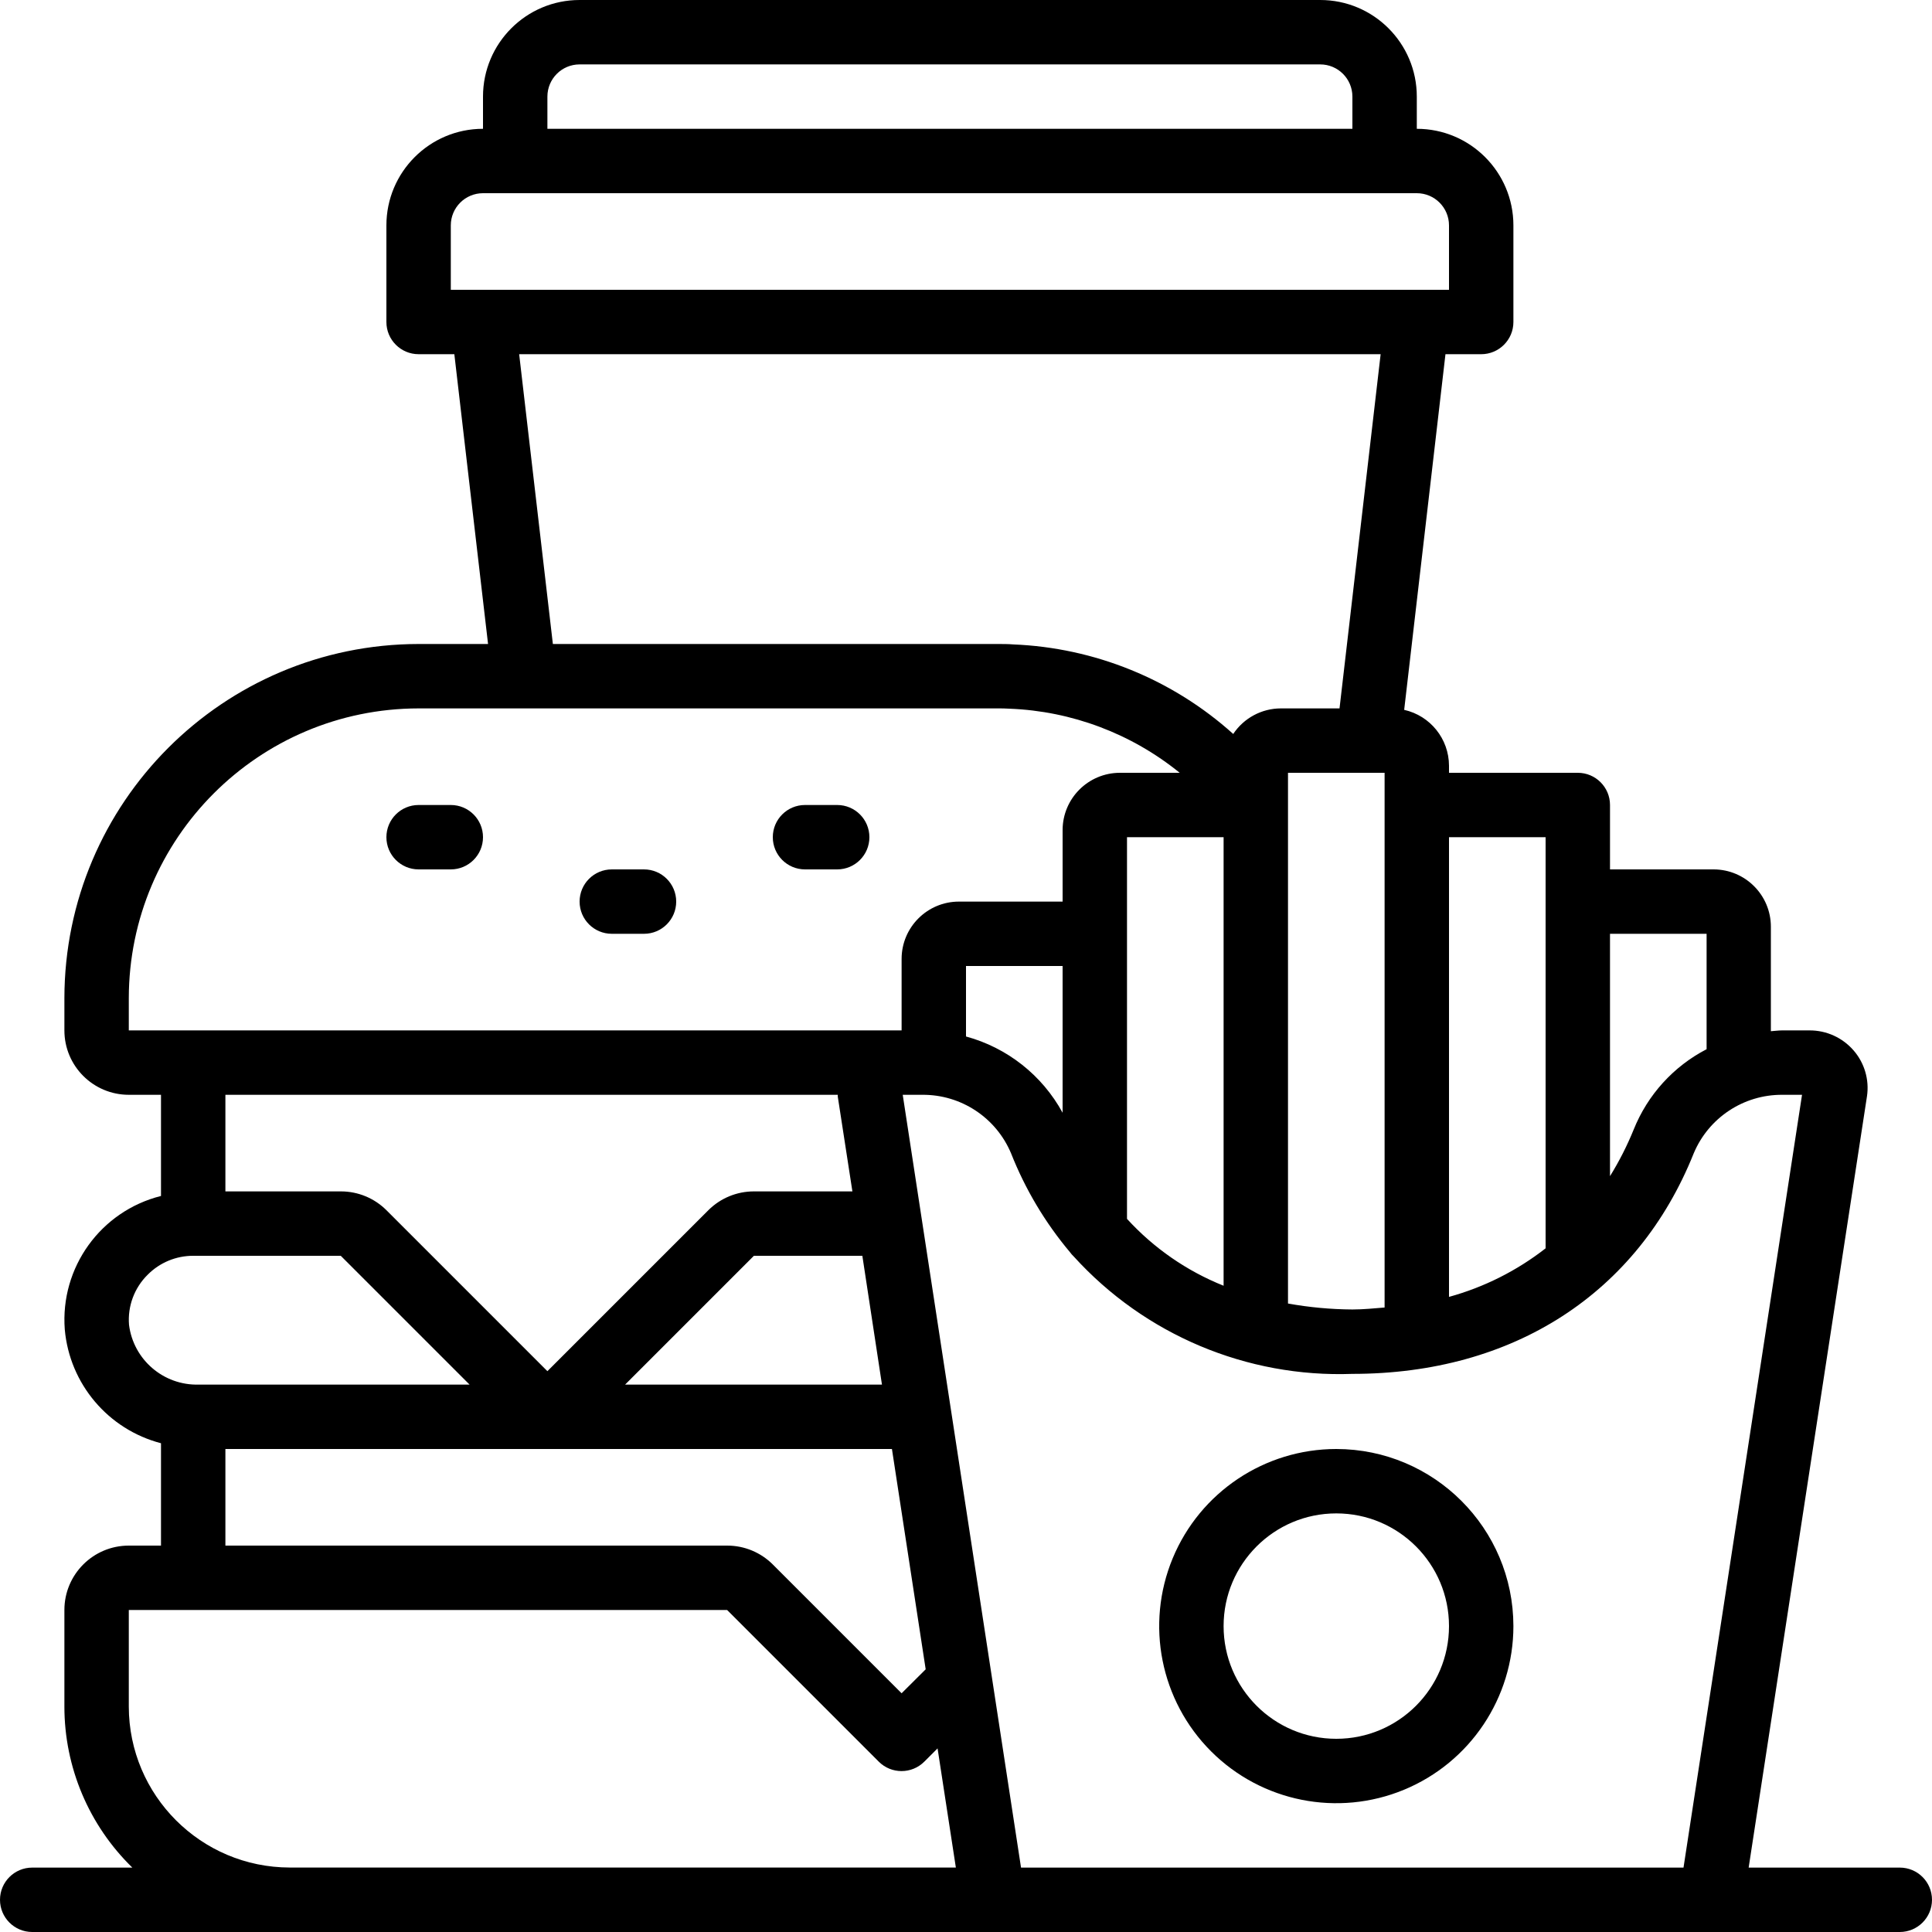
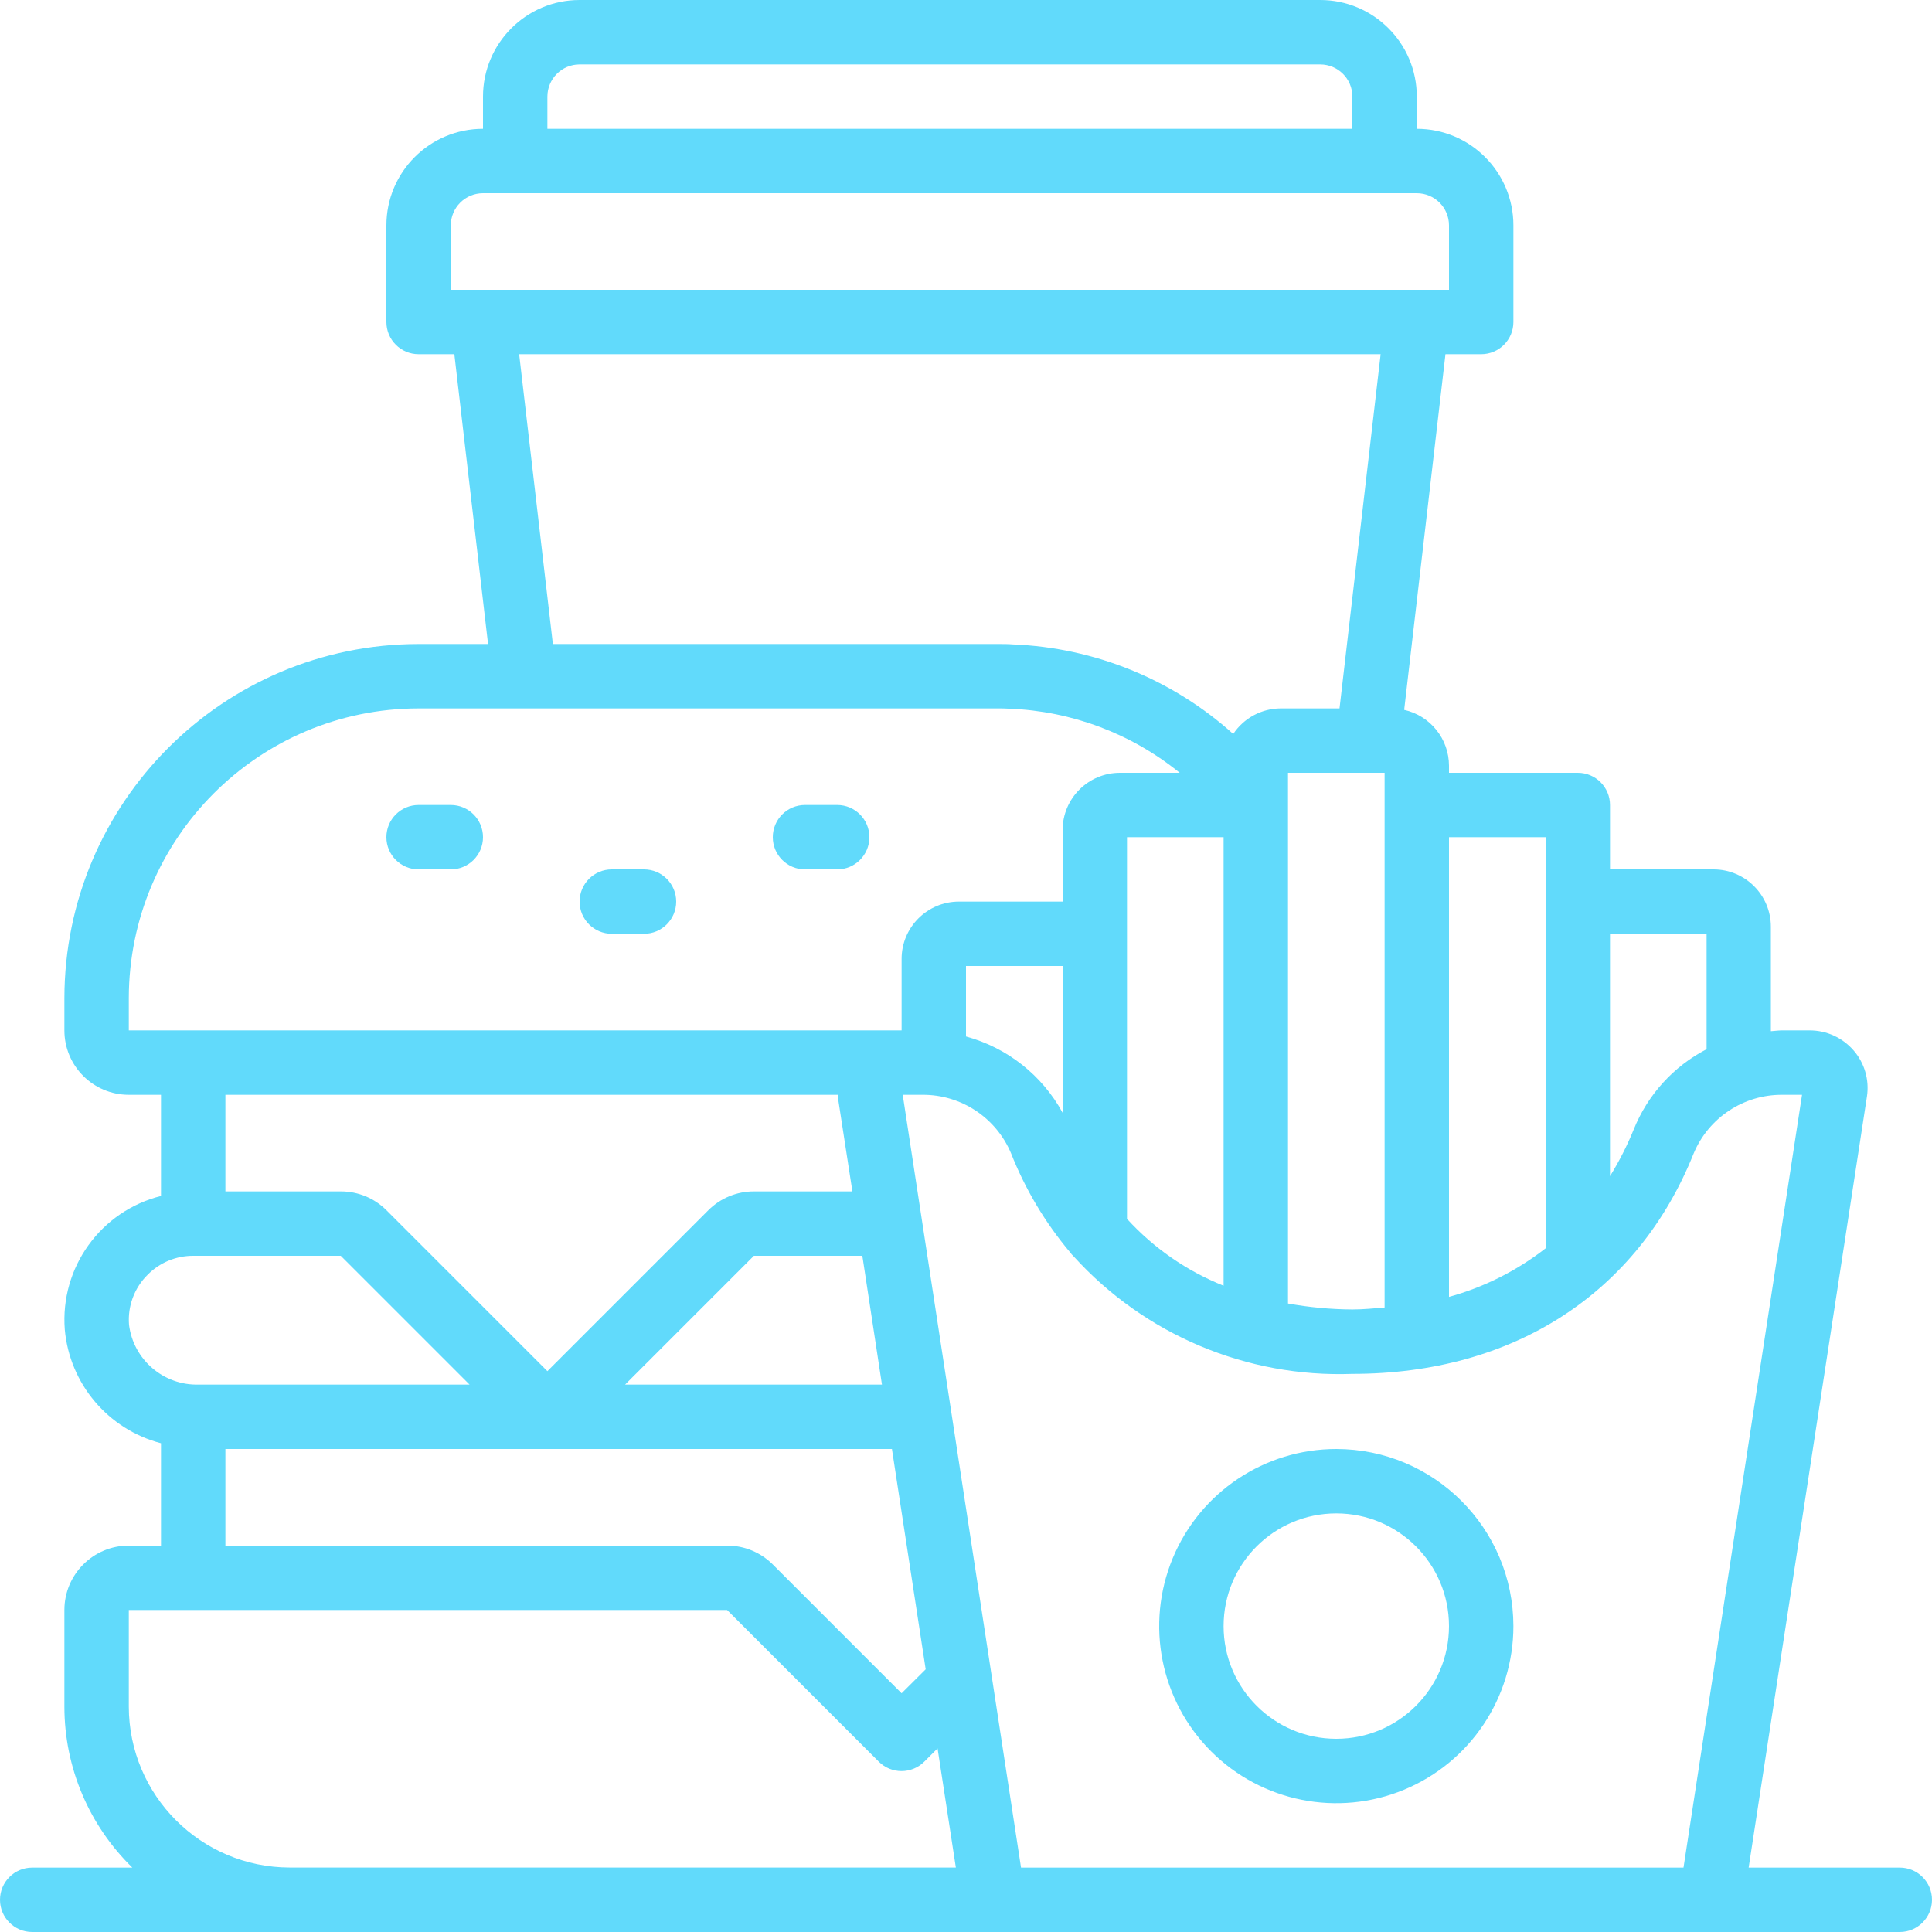
<svg xmlns="http://www.w3.org/2000/svg" version="1.1" width="512" height="512" x="0" y="0" viewBox="0 0 512 512" style="enable-background:new 0 0 512 512" xml:space="preserve">
  <g>
-     <path d="M119.467,213.333h-8.533c-4.713,0-8.533,3.82-8.533,8.533s3.82,8.533,8.533,8.533h8.533c4.713,0,8.533-3.82,8.533-8.533 S124.18,213.333,119.467,213.333z" fill="#000000" data-original="#000000" />
-     <path d="M170.667,230.4h-8.533c-4.713,0-8.533,3.82-8.533,8.533s3.82,8.533,8.533,8.533h8.533c4.713,0,8.533-3.82,8.533-8.533 S175.38,230.4,170.667,230.4z" fill="#000000" data-original="#000000" />
-     <path d="M221.867,213.333h-8.533c-4.713,0-8.533,3.82-8.533,8.533s3.821,8.533,8.533,8.533h8.533c4.713,0,8.533-3.82,8.533-8.533 S226.58,213.333,221.867,213.333z" fill="#000000" data-original="#000000" />
-     <path d="M503.467,494.933h-40.055l31.36-204.433c0.64-4.37-0.66-8.802-3.558-12.134c-2.925-3.374-7.174-5.309-11.639-5.299 h-7.313c-1.007,0-1.971,0.154-2.961,0.213v-27.691c-0.005-8.374-6.782-15.166-15.155-15.189h-27.477v-17.067 c0-4.713-3.82-8.533-8.533-8.533H384v-1.877c-0.015-7.104-4.947-13.251-11.878-14.805l10.94-94.251h9.472 c4.713,0,8.533-3.821,8.533-8.533v-25.6c0-14.138-11.462-25.6-25.6-25.6V25.6c0-14.138-11.461-25.6-25.6-25.6H153.6 C139.461,0,128,11.461,128,25.6v8.533c-14.138,0-25.6,11.461-25.6,25.6v25.6c0,4.713,3.82,8.533,8.533,8.533h9.472l8.934,76.8 h-18.406c-51.816,0.061-93.806,42.051-93.867,93.867v8.533c0,9.426,7.641,17.067,17.067,17.067h8.533v26.812 c-15.987,4.007-26.757,18.955-25.498,35.388c1.285,14.422,11.488,26.483,25.498,30.14V409.6h-8.533 c-9.426,0-17.067,7.641-17.067,17.067v25.6c-0.002,16.069,6.492,31.457,18.005,42.667H8.533c-4.713,0-8.533,3.82-8.533,8.533 S3.82,512,8.533,512h494.933c4.713,0,8.533-3.82,8.533-8.533S508.18,494.933,503.467,494.933z M426.667,247.467h25.6v30.583 c-8.775,4.548-15.627,12.094-19.311,21.265c-1.745,4.297-3.849,8.439-6.289,12.382V247.467z M384,221.867h25.6v102.4v0.085v6.468 c-7.602,5.935-16.302,10.308-25.6,12.868V221.867z M145.067,25.6c0-4.713,3.821-8.533,8.533-8.533h196.267 c4.713,0,8.533,3.82,8.533,8.533v8.533H145.067V25.6z M119.467,76.8V59.733c0-4.713,3.82-8.533,8.533-8.533h247.467 c4.713,0,8.533,3.82,8.533,8.533V76.8H119.467z M341.333,204.8h25.6v141.705c-2.825,0.222-5.615,0.521-8.533,0.521 c-5.724-0.037-11.433-0.565-17.067-1.579V204.8z M339.456,187.733c-5.08,0.004-9.822,2.547-12.638,6.775 c-16.077-14.469-36.705-22.863-58.317-23.731c-1.323-0.111-2.645-0.111-3.968-0.111H146.517l-8.934-76.8h228.301l-10.897,93.867 H339.456z M34.133,273.067v-8.533c0.052-42.394,34.406-76.748,76.8-76.8h153.6c0.896,0,1.784,0,3.004,0.077 c16.475,0.637,32.299,6.599,45.099,16.99h-15.846c-8.387,0.005-15.185,6.802-15.189,15.189v18.944h-27.477 c-8.387,0.005-15.185,6.802-15.189,15.189v18.944H34.133z M324.267,221.867v118.869c-9.759-3.905-18.51-9.964-25.6-17.724 V221.867H324.267z M281.6,256v38.886c-5.425-9.941-14.671-17.239-25.6-20.207V256H281.6z M225.894,315.733h-26.129 c-4.51,0.003-8.836,1.792-12.032,4.975l-42.667,42.667L102.4,320.708c-3.196-3.183-7.522-4.972-12.032-4.975H59.733v-25.6H222.02 c0,0.162,0,0.324,0,0.486L225.894,315.733z M228.531,332.8l5.197,34.133h-68.07l34.133-34.133H228.531z M236.373,384 l8.943,58.385l-6.383,6.349L204.8,414.601c-3.191-3.192-7.518-4.991-12.032-5H59.733V384H236.373z M34.193,351.104 c-0.403-4.946,1.41-9.816,4.949-13.295c3.187-3.215,7.53-5.02,12.058-5.009h39.108l34.133,34.133H52.651 C43.345,367.183,35.365,360.339,34.193,351.104z M76.8,494.916c-23.546-0.028-42.629-19.104-42.667-42.65v-25.6H51.2h141.491 l40.192,40.192c3.332,3.331,8.734,3.331,12.066,0l3.516-3.516l4.847,31.573H76.8z M270.583,494.933l-31.352-204.801l5.214,0.001 c10.256-0.069,19.539,6.062,23.501,15.522c3.751,9.501,9.012,18.333,15.582,26.155c0.302,0.423,0.645,0.814,1.024,1.169 c18.826,20.749,45.849,32.134,73.847,31.113c42.667,0,75.605-21.333,90.453-58.445c3.956-9.437,13.209-15.56,23.441-15.514 l5.265-0.001l-31.411,204.801H270.583z" fill="#000000" data-original="#000000" />
-     <path d="M354.133,384c-18.983,0-36.096,11.435-43.361,28.973c-7.264,17.538-3.249,37.725,10.174,51.148 s33.61,17.438,51.148,10.174c17.538-7.264,28.973-24.378,28.973-43.361C401.038,405.024,380.042,384.028,354.133,384z M354.133,460.8c-16.495,0-29.867-13.372-29.867-29.867s13.372-29.867,29.867-29.867S384,414.438,384,430.933 S370.628,460.8,354.133,460.8z" fill="#000000" data-original="#000000" />
+     <path d="M119.467,213.333h-8.533c-4.713,0-8.533,3.82-8.533,8.533s3.82,8.533,8.533,8.533h8.533c4.713,0,8.533-3.82,8.533-8.533 S124.18,213.333,119.467,213.333z" fill="#61dafb" />
+     <path d="M170.667,230.4h-8.533c-4.713,0-8.533,3.82-8.533,8.533s3.82,8.533,8.533,8.533h8.533c4.713,0,8.533-3.82,8.533-8.533 S175.38,230.4,170.667,230.4z" fill="#61dafb" />
+     <path d="M221.867,213.333h-8.533c-4.713,0-8.533,3.82-8.533,8.533s3.821,8.533,8.533,8.533h8.533c4.713,0,8.533-3.82,8.533-8.533 S226.58,213.333,221.867,213.333z" fill="#61dafb" />
+     <path d="M503.467,494.933h-40.055l31.36-204.433c0.64-4.37-0.66-8.802-3.558-12.134c-2.925-3.374-7.174-5.309-11.639-5.299 h-7.313c-1.007,0-1.971,0.154-2.961,0.213v-27.691c-0.005-8.374-6.782-15.166-15.155-15.189h-27.477v-17.067 c0-4.713-3.82-8.533-8.533-8.533H384v-1.877c-0.015-7.104-4.947-13.251-11.878-14.805l10.94-94.251h9.472 c4.713,0,8.533-3.821,8.533-8.533v-25.6c0-14.138-11.462-25.6-25.6-25.6V25.6c0-14.138-11.461-25.6-25.6-25.6H153.6 C139.461,0,128,11.461,128,25.6v8.533c-14.138,0-25.6,11.461-25.6,25.6v25.6c0,4.713,3.82,8.533,8.533,8.533h9.472l8.934,76.8 h-18.406c-51.816,0.061-93.806,42.051-93.867,93.867v8.533c0,9.426,7.641,17.067,17.067,17.067h8.533v26.812 c-15.987,4.007-26.757,18.955-25.498,35.388c1.285,14.422,11.488,26.483,25.498,30.14V409.6h-8.533 c-9.426,0-17.067,7.641-17.067,17.067v25.6c-0.002,16.069,6.492,31.457,18.005,42.667H8.533c-4.713,0-8.533,3.82-8.533,8.533 S3.82,512,8.533,512h494.933c4.713,0,8.533-3.82,8.533-8.533S508.18,494.933,503.467,494.933z M426.667,247.467h25.6v30.583 c-8.775,4.548-15.627,12.094-19.311,21.265c-1.745,4.297-3.849,8.439-6.289,12.382V247.467z M384,221.867h25.6v102.4v0.085v6.468 c-7.602,5.935-16.302,10.308-25.6,12.868V221.867z M145.067,25.6c0-4.713,3.821-8.533,8.533-8.533h196.267 c4.713,0,8.533,3.82,8.533,8.533v8.533H145.067V25.6z M119.467,76.8V59.733c0-4.713,3.82-8.533,8.533-8.533h247.467 c4.713,0,8.533,3.82,8.533,8.533V76.8H119.467z M341.333,204.8h25.6v141.705c-2.825,0.222-5.615,0.521-8.533,0.521 c-5.724-0.037-11.433-0.565-17.067-1.579V204.8z M339.456,187.733c-5.08,0.004-9.822,2.547-12.638,6.775 c-16.077-14.469-36.705-22.863-58.317-23.731c-1.323-0.111-2.645-0.111-3.968-0.111H146.517l-8.934-76.8h228.301l-10.897,93.867 H339.456z M34.133,273.067v-8.533c0.052-42.394,34.406-76.748,76.8-76.8h153.6c0.896,0,1.784,0,3.004,0.077 c16.475,0.637,32.299,6.599,45.099,16.99h-15.846c-8.387,0.005-15.185,6.802-15.189,15.189v18.944h-27.477 c-8.387,0.005-15.185,6.802-15.189,15.189v18.944H34.133z M324.267,221.867v118.869c-9.759-3.905-18.51-9.964-25.6-17.724 V221.867H324.267z M281.6,256v38.886c-5.425-9.941-14.671-17.239-25.6-20.207V256H281.6z M225.894,315.733h-26.129 c-4.51,0.003-8.836,1.792-12.032,4.975l-42.667,42.667L102.4,320.708c-3.196-3.183-7.522-4.972-12.032-4.975H59.733v-25.6H222.02 c0,0.162,0,0.324,0,0.486L225.894,315.733z M228.531,332.8l5.197,34.133h-68.07l34.133-34.133H228.531z M236.373,384 l8.943,58.385l-6.383,6.349L204.8,414.601c-3.191-3.192-7.518-4.991-12.032-5H59.733V384H236.373z M34.193,351.104 c-0.403-4.946,1.41-9.816,4.949-13.295c3.187-3.215,7.53-5.02,12.058-5.009h39.108l34.133,34.133H52.651 C43.345,367.183,35.365,360.339,34.193,351.104z M76.8,494.916c-23.546-0.028-42.629-19.104-42.667-42.65v-25.6H51.2h141.491 l40.192,40.192c3.332,3.331,8.734,3.331,12.066,0l3.516-3.516l4.847,31.573H76.8z M270.583,494.933l-31.352-204.801l5.214,0.001 c10.256-0.069,19.539,6.062,23.501,15.522c3.751,9.501,9.012,18.333,15.582,26.155c0.302,0.423,0.645,0.814,1.024,1.169 c18.826,20.749,45.849,32.134,73.847,31.113c42.667,0,75.605-21.333,90.453-58.445c3.956-9.437,13.209-15.56,23.441-15.514 l5.265-0.001l-31.411,204.801H270.583z" fill="#61dafb" />
+     <path d="M354.133,384c-18.983,0-36.096,11.435-43.361,28.973c-7.264,17.538-3.249,37.725,10.174,51.148 s33.61,17.438,51.148,10.174c17.538-7.264,28.973-24.378,28.973-43.361C401.038,405.024,380.042,384.028,354.133,384z M354.133,460.8c-16.495,0-29.867-13.372-29.867-29.867s13.372-29.867,29.867-29.867S384,414.438,384,430.933 S370.628,460.8,354.133,460.8z" fill="#61dafb" />
  </g>
</svg>
